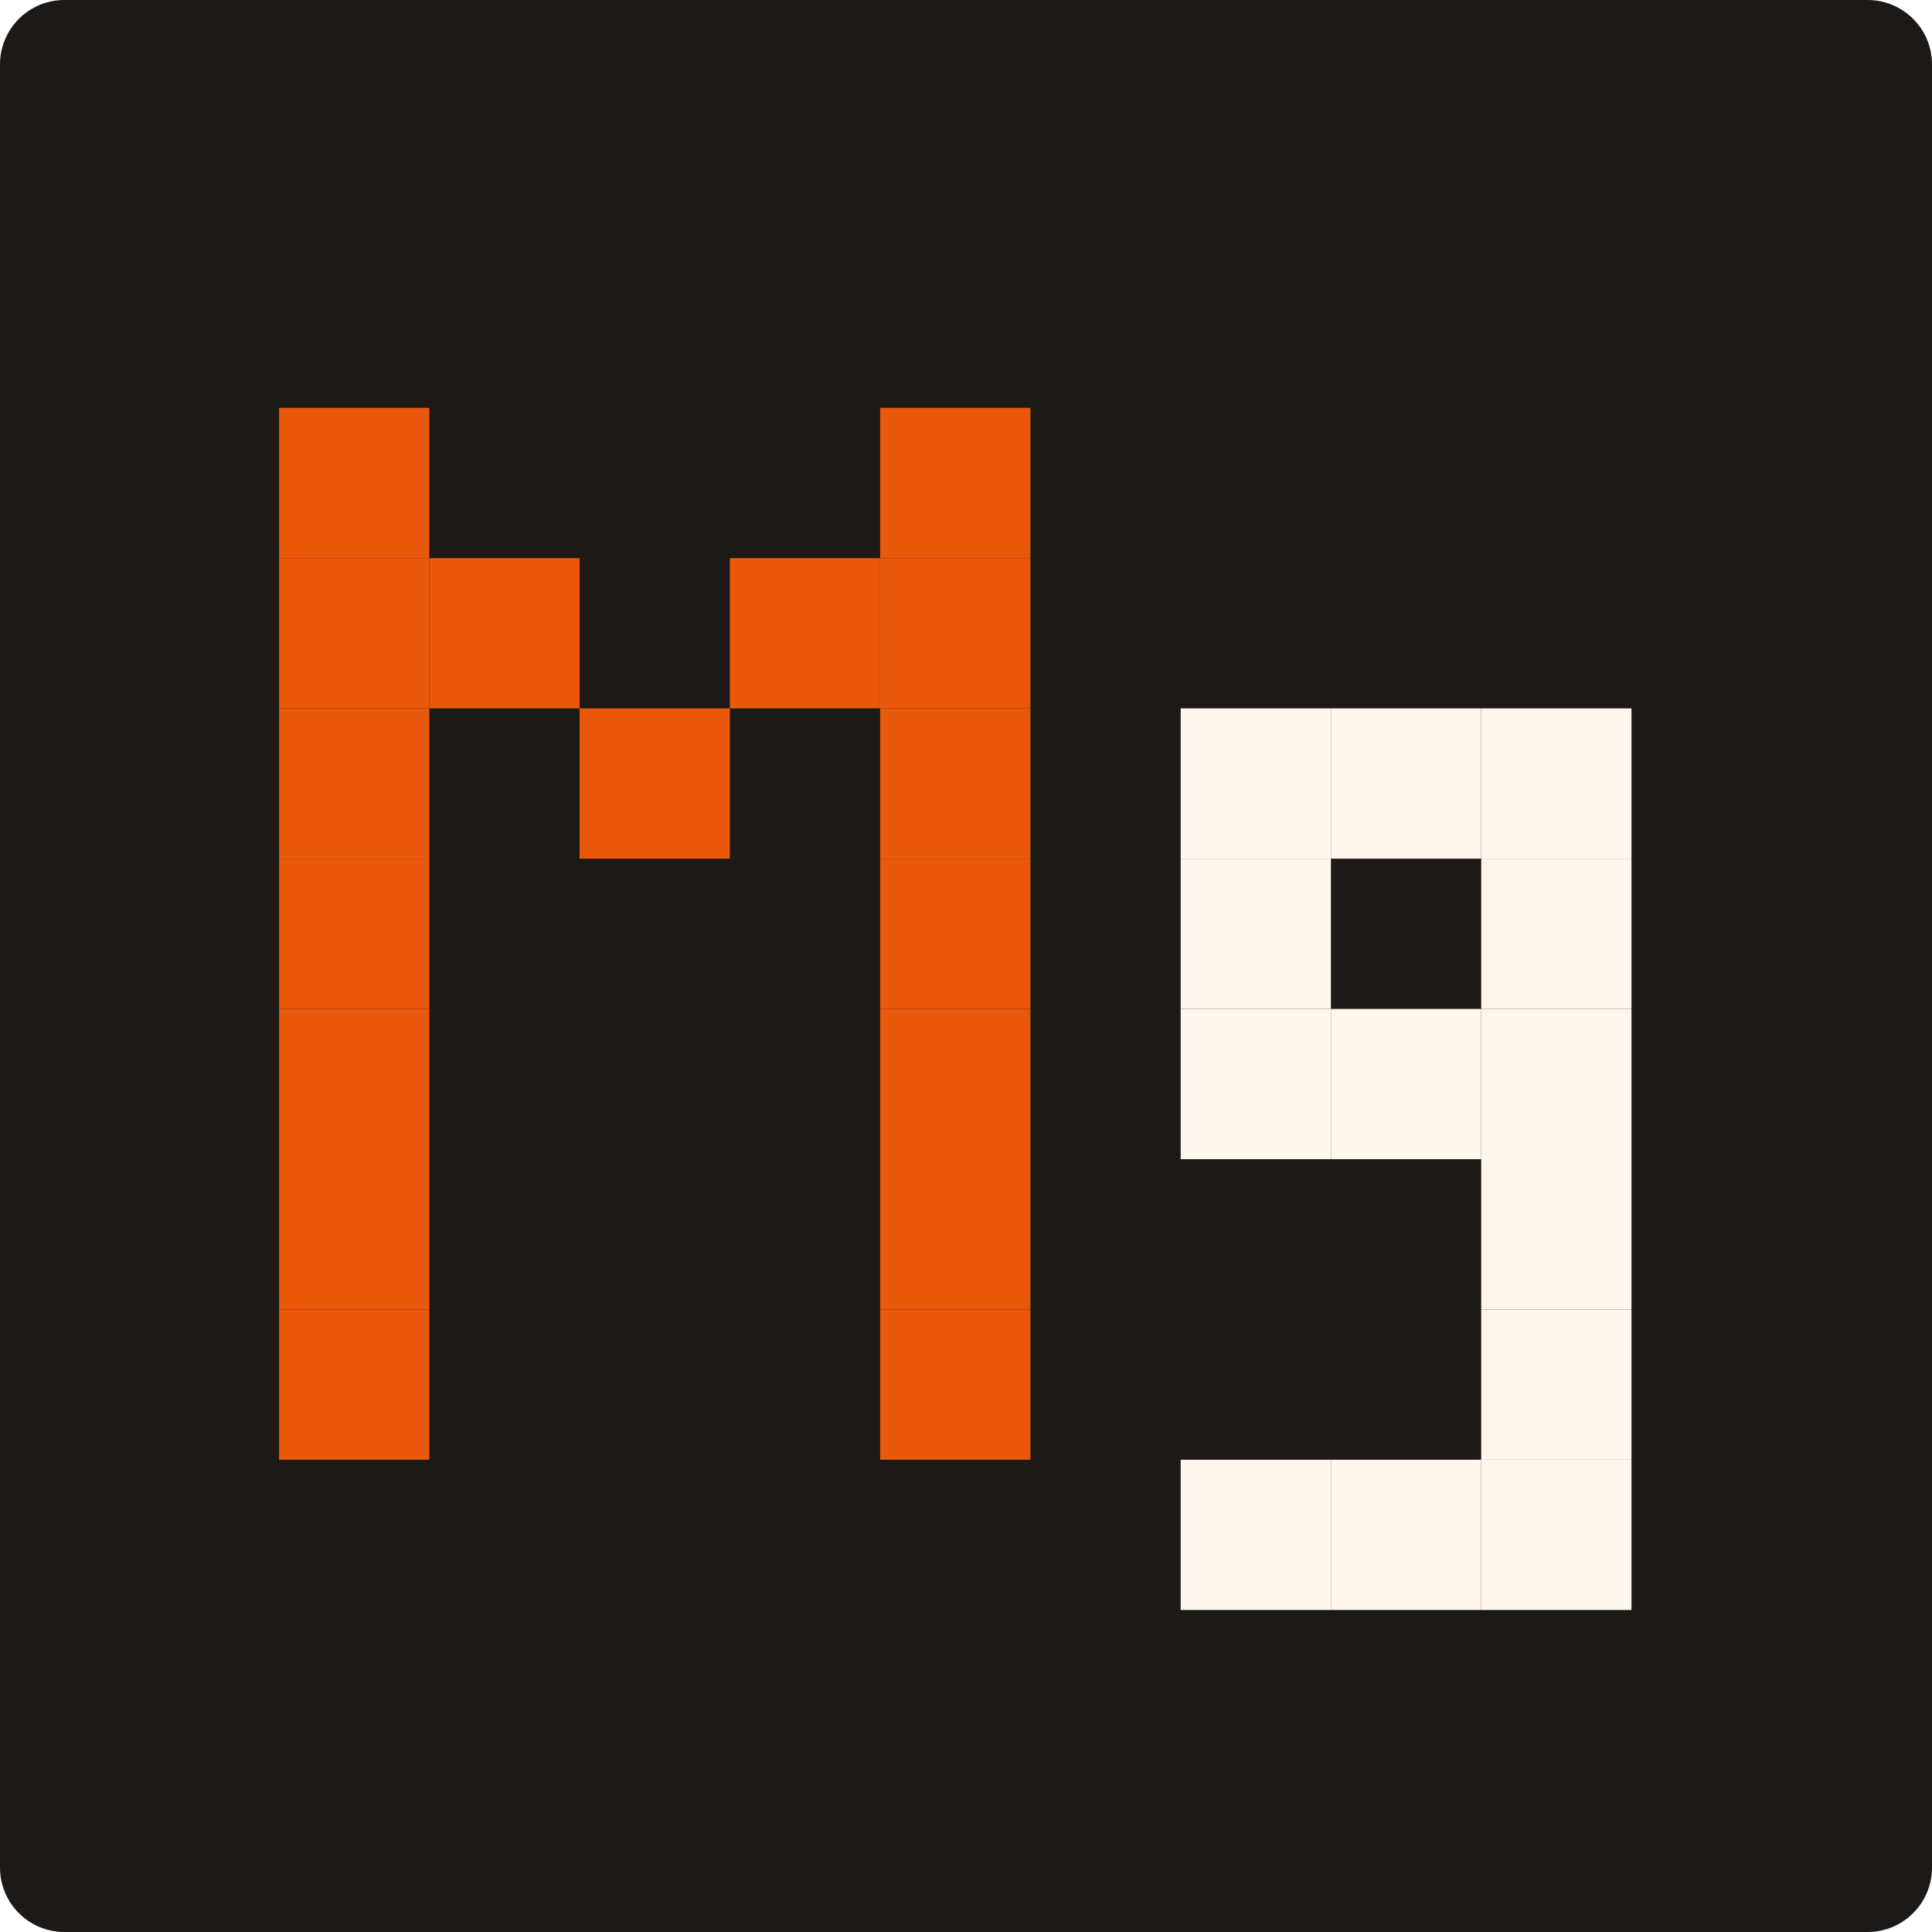
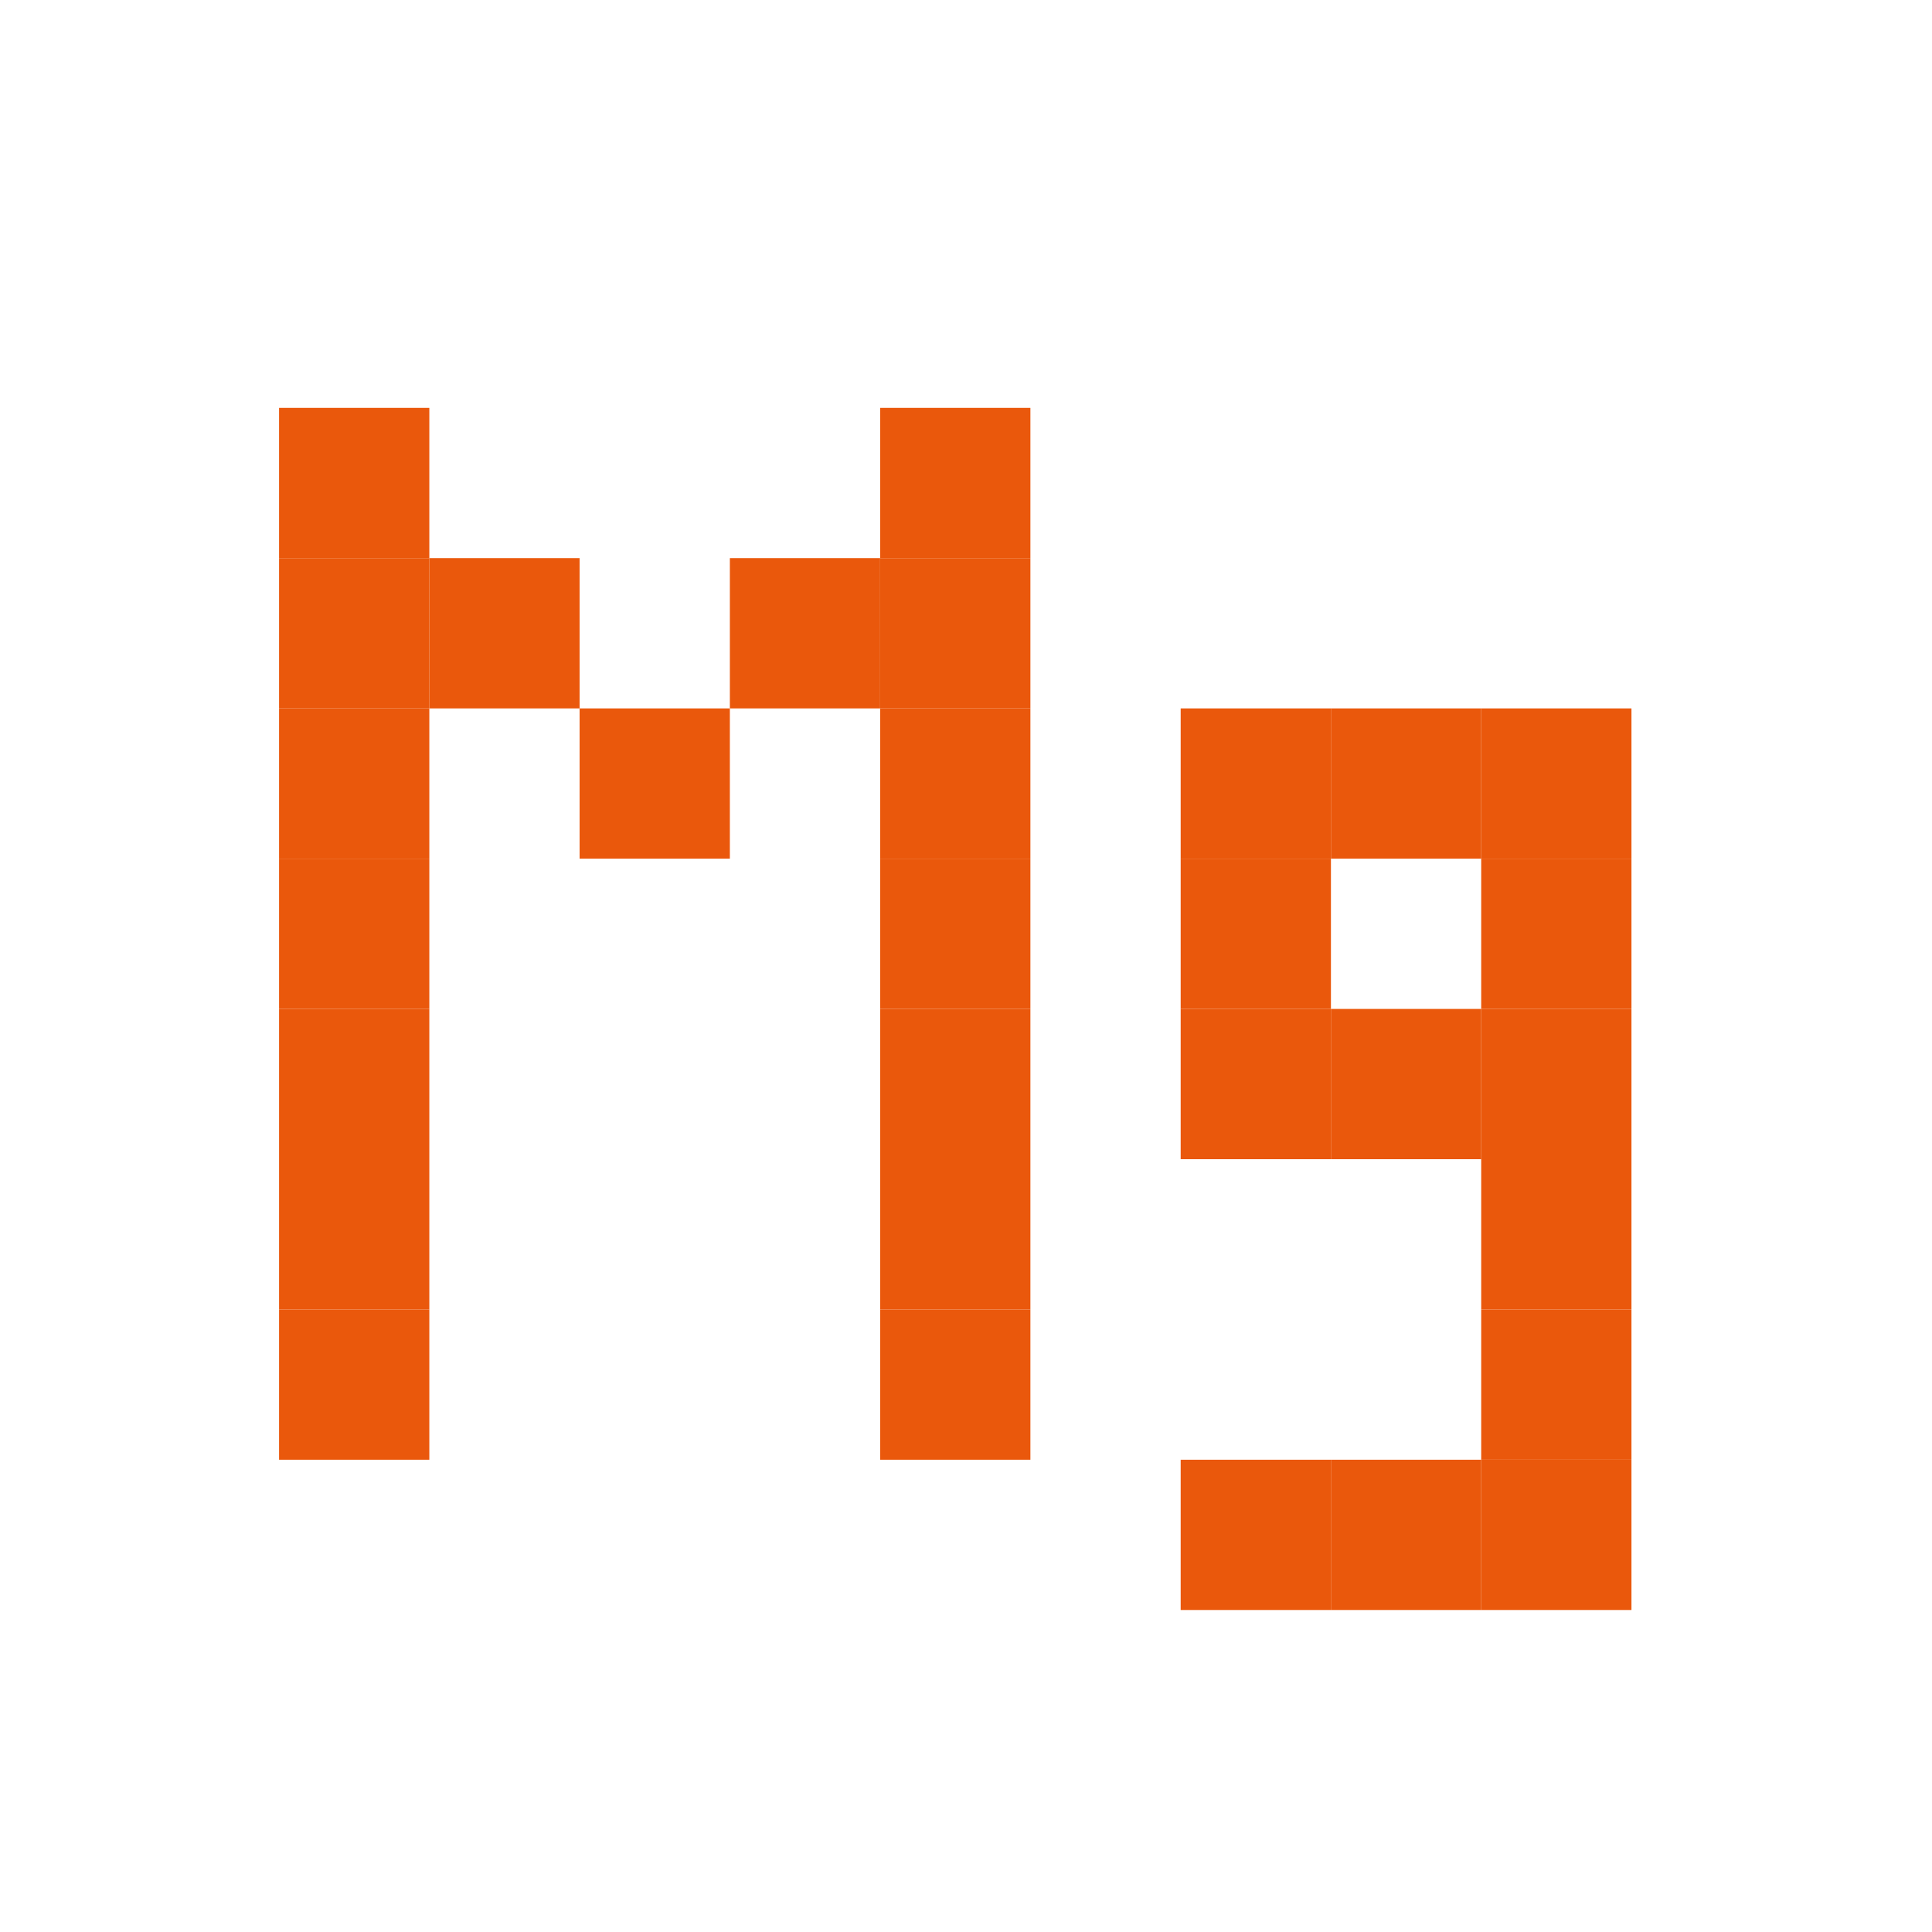
<svg xmlns="http://www.w3.org/2000/svg" viewBox="0 0 180 180" width="180" height="180">
-   <rect x="0" y="0" width="180" height="180" rx="6" fill="#1C1917" />
+   <rect x="0" y="0" width="180" height="180" rx="6" fill="none" />
  <g transform="translate(26,38)">
    <g fill="#EA580C">
      <rect x="0" y="0" width="14" height="14" />
      <rect x="0" y="14" width="14" height="14" />
      <rect x="0" y="28" width="14" height="14" />
      <rect x="0" y="42" width="14" height="14" />
      <rect x="0" y="56" width="14" height="14" />
      <rect x="0" y="70" width="14" height="14" />
      <rect x="0" y="84" width="14" height="14" />
      <rect x="14" y="14" width="14" height="14" />
      <rect x="28" y="28" width="14" height="14" />
      <rect x="42" y="14" width="14" height="14" />
      <rect x="56" y="0" width="14" height="14" />
      <rect x="56" y="14" width="14" height="14" />
      <rect x="56" y="28" width="14" height="14" />
      <rect x="56" y="42" width="14" height="14" />
      <rect x="56" y="56" width="14" height="14" />
      <rect x="56" y="70" width="14" height="14" />
      <rect x="56" y="84" width="14" height="14" />
    </g>
-     <g fill="#FFF7ED" transform="translate(84,0)">
+     <g fill="#EA580C" transform="translate(84,0)">
      <rect x="0" y="28" width="14" height="14" />
      <rect x="14" y="28" width="14" height="14" />
      <rect x="28" y="28" width="14" height="14" />
      <rect x="0" y="42" width="14" height="14" />
      <rect x="28" y="42" width="14" height="14" />
      <rect x="0" y="56" width="14" height="14" />
      <rect x="14" y="56" width="14" height="14" />
      <rect x="28" y="56" width="14" height="14" />
      <rect x="28" y="70" width="14" height="14" />
      <rect x="28" y="84" width="14" height="14" />
      <rect x="0" y="98" width="14" height="14" />
      <rect x="14" y="98" width="14" height="14" />
      <rect x="28" y="98" width="14" height="14" />
    </g>
  </g>
</svg>
